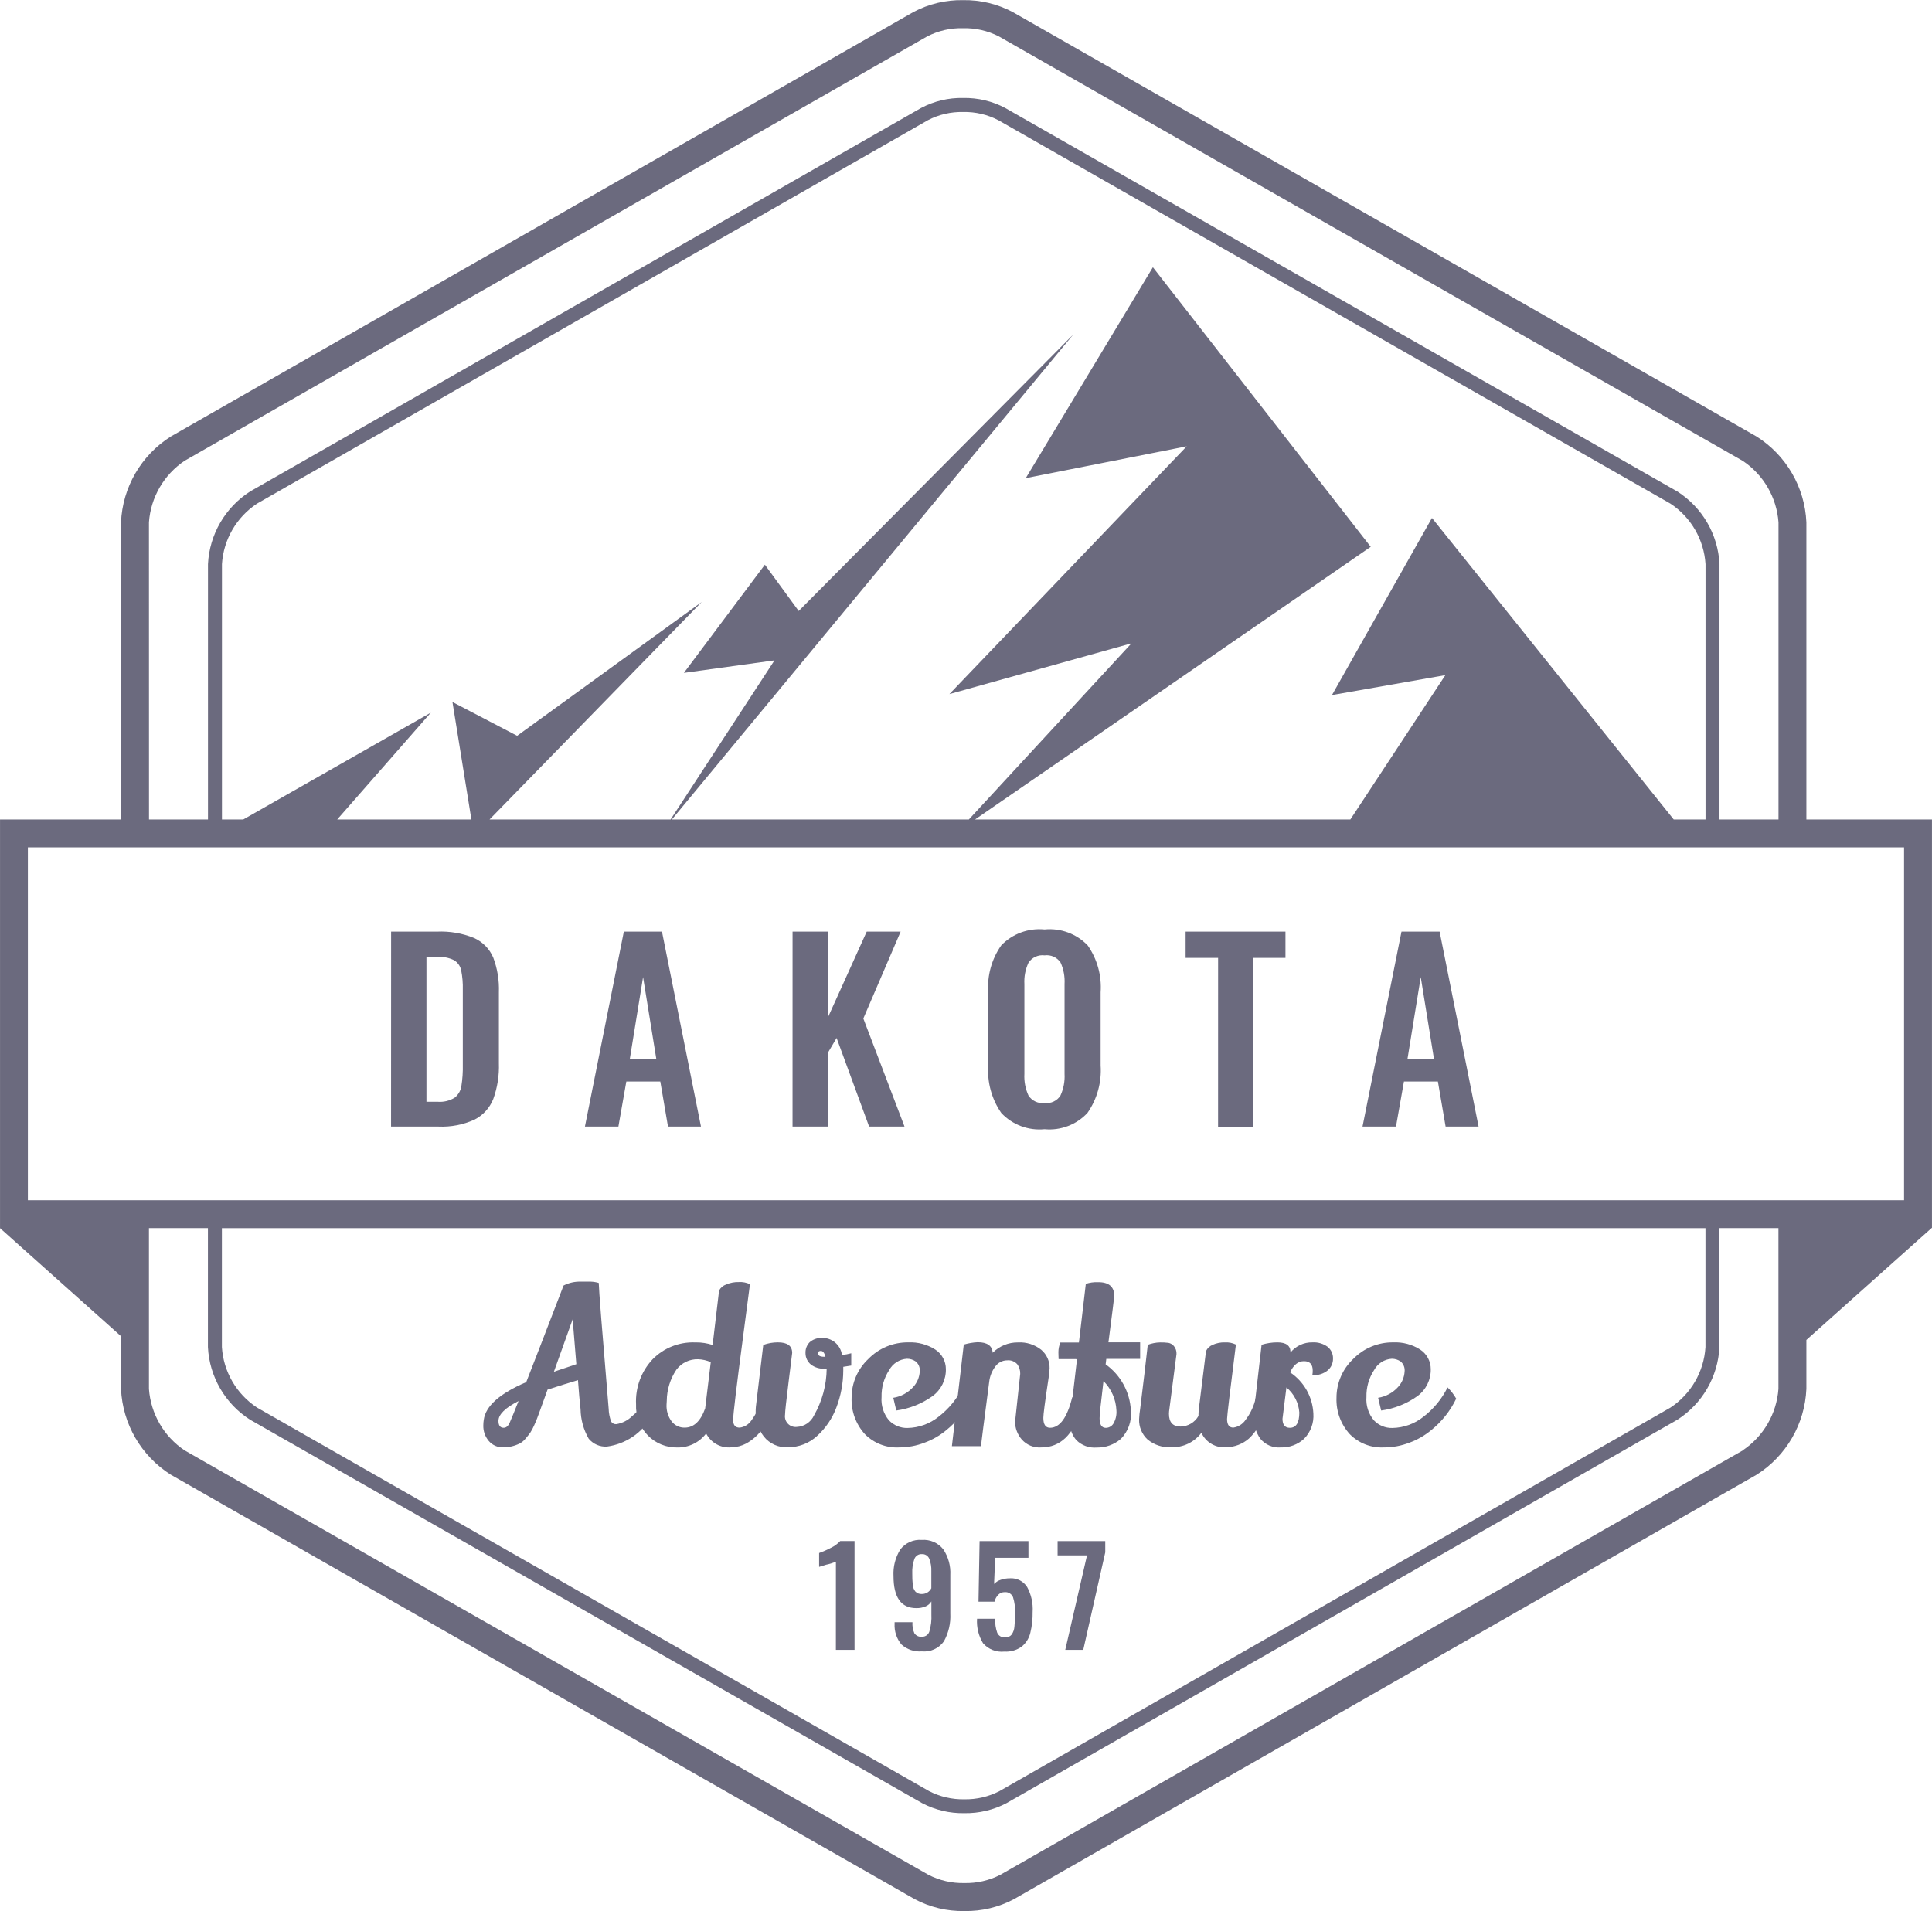
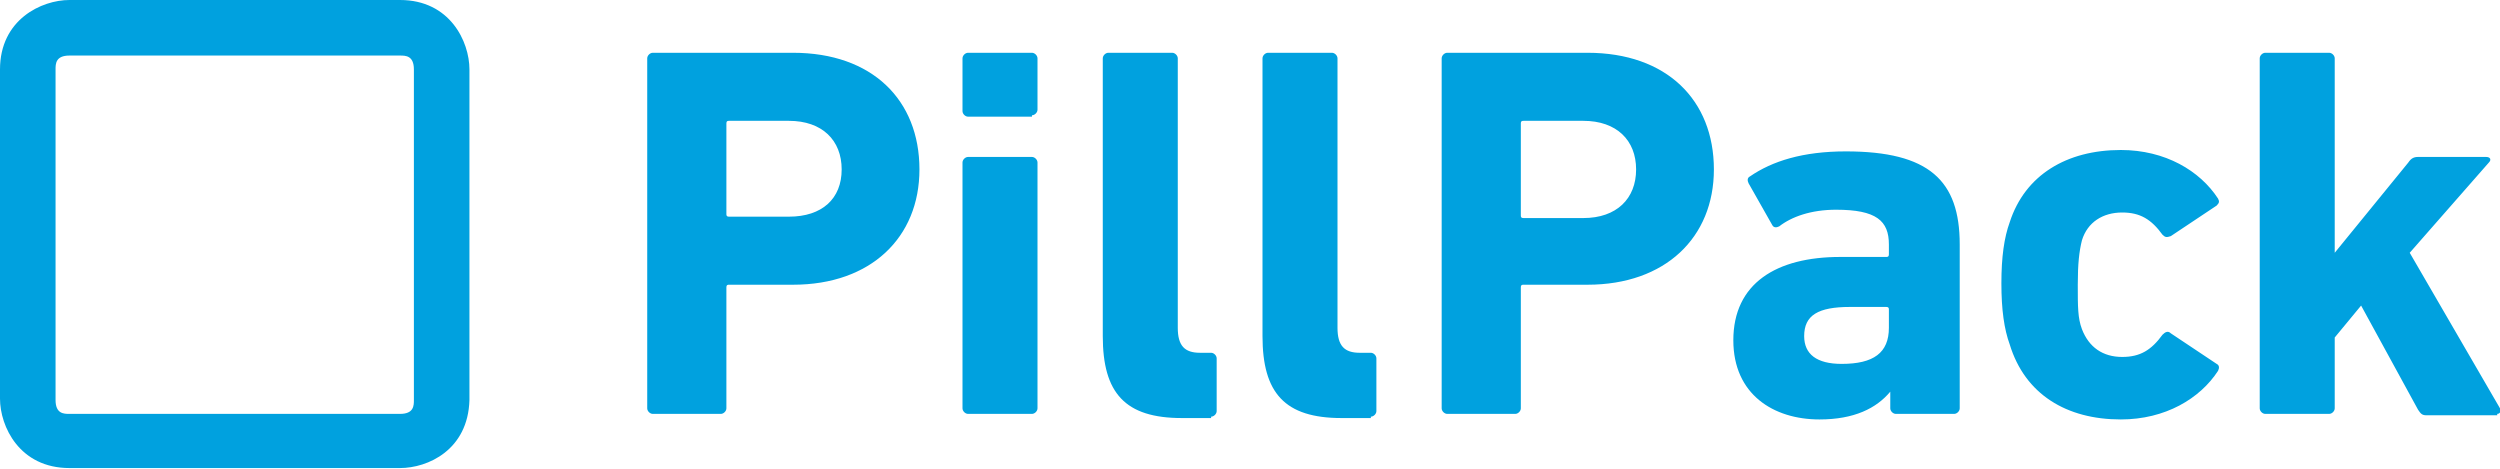
- <svg xmlns="http://www.w3.org/2000/svg" id="Group_40" data-name="Group 40" width="70.95" height="70.181" viewBox="0 0 70.95 70.181">
-   <g id="Group_35" data-name="Group 35" transform="translate(14.363 34.136)">
-     <path id="Path_63" data-name="Path 63" d="M-2283.251,2412.329h1.687a3.242,3.242,0,0,1,1.363.235,1.382,1.382,0,0,1,.7.716,3.274,3.274,0,0,1,.208,1.277v2.608a3.5,3.5,0,0,1-.208,1.316,1.453,1.453,0,0,1-.694.756,2.887,2.887,0,0,1-1.317.252h-1.741Zm1.706,6.249a1.035,1.035,0,0,0,.627-.149.675.675,0,0,0,.247-.42,4.433,4.433,0,0,0,.053-.8v-2.74a3.257,3.257,0,0,0-.061-.726.569.569,0,0,0-.261-.365,1.238,1.238,0,0,0-.624-.12h-.389v5.321Z" transform="translate(2283.251 -2412.25)" fill="#6b6a7e" />
-     <path id="Path_64" data-name="Path 64" d="M-2272.664,2412.329h1.4l1.432,7.159h-1.211l-.282-1.653h-1.248l-.291,1.653h-1.229Zm1.192,4.676-.486-3.006-.487,3.006Z" transform="translate(2281.211 -2412.25)" fill="#6b6a7e" />
-     <path id="Path_65" data-name="Path 65" d="M-2264.281,2412.329h1.3v3.147l1.423-3.147h1.246l-1.37,3.191,1.512,3.968h-1.3l-1.194-3.253-.318.54v2.713h-1.3Z" transform="translate(2279.024 -2412.25)" fill="#6b6a7e" />
-     <path id="Path_66" data-name="Path 66" d="M-2254.558,2418.966a2.738,2.738,0,0,1-.478-1.745v-2.687a2.669,2.669,0,0,1,.478-1.724,1.943,1.943,0,0,1,1.59-.583,1.933,1.933,0,0,1,1.582.583,2.675,2.675,0,0,1,.477,1.724v2.687a2.732,2.732,0,0,1-.482,1.742,1.906,1.906,0,0,1-1.578.6A1.919,1.919,0,0,1-2254.558,2418.966Zm2.174-.64a1.681,1.681,0,0,0,.15-.795v-3.3a1.681,1.681,0,0,0-.145-.787.61.61,0,0,0-.588-.266.615.615,0,0,0-.592.271,1.63,1.63,0,0,0-.15.782v3.3a1.681,1.681,0,0,0,.15.795.613.613,0,0,0,.592.274A.6.6,0,0,0-2252.384,2418.326Z" transform="translate(2276.965 -2412.227)" fill="#6b6a7e" />
-     <path id="Path_67" data-name="Path 67" d="M-2244.517,2413.293h-1.193v-.964h3.667v.964h-1.175v6.2h-1.3Z" transform="translate(2274.887 -2412.25)" fill="#6b6a7e" />
-     <path id="Path_68" data-name="Path 68" d="M-2235.92,2412.329h1.4l1.431,7.159h-1.211l-.283-1.653h-1.247l-.292,1.653h-1.229Zm1.193,4.676-.486-3.006-.487,3.006Z" transform="translate(2273.025 -2412.25)" fill="#6b6a7e" />
-   </g>
-   <g id="Group_37" data-name="Group 37" transform="translate(17.743 47.076)">
-     <g id="Group_36" data-name="Group 36">
-       <path id="Path_69" data-name="Path 69" d="M-2274.355,2434.927a.8.8,0,0,1-.67-.288,2.237,2.237,0,0,1-.3-1.083c-.032-.273-.063-.629-.095-1.069q-.555.167-1.117.349l-.269.745c-.054.142-.091.244-.111.3s-.06.152-.115.274a1.755,1.755,0,0,1-.143.266c-.039.054-.095.125-.166.209a.686.686,0,0,1-.218.183,1.335,1.335,0,0,1-.61.142.662.662,0,0,1-.527-.234.846.846,0,0,1-.2-.574,1.294,1.294,0,0,1,.016-.2q.1-.76,1.56-1.386.413-1.053,1.371-3.549a1.3,1.3,0,0,1,.641-.142h.361a1.185,1.185,0,0,1,.29.047q.007.372.364,4.618a1.508,1.508,0,0,0,.087.463.2.2,0,0,0,.19.107,1.076,1.076,0,0,0,.59-.3,3.234,3.234,0,0,0,.661-.752l.221.539-.189.253A2.224,2.224,0,0,1-2274.355,2434.927Zm-3.985-.943c0,.17.064.253.19.253.1,0,.172-.068.23-.205s.174-.406.317-.776Q-2278.339,2433.63-2278.34,2433.984Zm2.725-3.731-.689,1.926q.554-.19.824-.277Z" transform="translate(2278.902 -2428.876)" fill="#6b6a7e" />
-       <path id="Path_70" data-name="Path 70" d="M-2268.367,2428.977a1.092,1.092,0,0,1,.467-.09.823.823,0,0,1,.408.079q-.079.618-.254,1.94-.364,2.764-.364,3.046t.238.282a.6.6,0,0,0,.427-.257,2.455,2.455,0,0,0,.4-.844,1.174,1.174,0,0,1,.309.467,1.811,1.811,0,0,1-.9,1.22,1.2,1.2,0,0,1-.522.135.936.936,0,0,1-.943-.507,1.292,1.292,0,0,1-1.054.514,1.475,1.475,0,0,1-1.081-.435,1.545,1.545,0,0,1-.439-1.149,2.254,2.254,0,0,1,.609-1.656,2.078,2.078,0,0,1,1.545-.619h.048a1.929,1.929,0,0,1,.61.095l.237-2A.464.464,0,0,1-2268.367,2428.977Zm-1.027,2.745a.959.959,0,0,0-.8.384,2.092,2.092,0,0,0-.353,1.145,1.143,1.143,0,0,0-.008.135.951.951,0,0,0,.186.618.589.589,0,0,0,.479.23q.5,0,.753-.706l.206-1.7A1.279,1.279,0,0,0-2269.393,2431.722Z" transform="translate(2277.29 -2428.878)" fill="#6b6a7e" />
-       <path id="Path_71" data-name="Path 71" d="M-2263.061,2434.087a2.661,2.661,0,0,1-.714,1.049,1.554,1.554,0,0,1-1.057.408,1.049,1.049,0,0,1-.892-.392,1.45,1.45,0,0,1-.3-.9c0-.068,0-.137.009-.205l.27-2.259a1.527,1.527,0,0,1,.539-.095q.522,0,.523.388,0,.016-.131,1.058c-.087.694-.131,1.1-.131,1.208a.392.392,0,0,0,.436.451.731.731,0,0,0,.626-.419,3.538,3.538,0,0,0,.467-1.72h-.071a.751.751,0,0,1-.507-.15.536.536,0,0,1-.2-.42.534.534,0,0,1,.151-.4.641.641,0,0,1,.435-.158.719.719,0,0,1,.753.626,2.26,2.26,0,0,0,.341-.063v.451l-.293.047v.135A3.832,3.832,0,0,1-2263.061,2434.087Zm-.678-2c0,.09.077.135.23.135h.047c-.036-.142-.092-.214-.166-.214S-2263.739,2432.038-2263.739,2432.09Z" transform="translate(2276.032 -2429.469)" fill="#6b6a7e" />
-       <path id="Path_72" data-name="Path 72" d="M-2259.233,2433.38a.909.909,0,0,0,.242-.567.421.421,0,0,0-.147-.373.566.566,0,0,0-.321-.1.8.8,0,0,0-.654.416,1.726,1.726,0,0,0-.28.99,1.186,1.186,0,0,0,.273.856.909.909,0,0,0,.678.28,1.873,1.873,0,0,0,1.141-.411,3.094,3.094,0,0,0,.887-1.078,1.862,1.862,0,0,1,.317.413,3.377,3.377,0,0,1-.927,1.164,2.723,2.723,0,0,1-.787.451,2.584,2.584,0,0,1-.939.175,1.643,1.643,0,0,1-1.251-.483,1.874,1.874,0,0,1-.492-1.339,1.948,1.948,0,0,1,.614-1.426,2.015,2.015,0,0,1,1.469-.61,1.7,1.7,0,0,1,.991.265.856.856,0,0,1,.388.718,1.2,1.2,0,0,1-.486.989,2.988,2.988,0,0,1-1.335.531l-.11-.467A1.24,1.24,0,0,0-2259.233,2433.38Z" transform="translate(2275.024 -2429.514)" fill="#6b6a7e" />
-       <path id="Path_73" data-name="Path 73" d="M-2254.435,2434.66l.19-1.766a.561.561,0,0,0-.11-.356.44.44,0,0,0-.369-.142.535.535,0,0,0-.435.226,1.146,1.146,0,0,0-.225.565c-.19,1.448-.291,2.234-.3,2.362h-1.07l.436-3.731a2.2,2.2,0,0,1,.507-.088c.354,0,.538.13.555.388a1.287,1.287,0,0,1,.93-.38,1.254,1.254,0,0,1,.852.27.865.865,0,0,1,.308.682,3.268,3.268,0,0,1-.047.419q-.182,1.2-.183,1.4,0,.364.246.364.539,0,.816-1.125a1.439,1.439,0,0,1,.325.452q-.421,1.393-1.458,1.394a.872.872,0,0,1-.729-.3A1.013,1.013,0,0,1-2254.435,2434.66Z" transform="translate(2273.968 -2429.512)" fill="#6b6a7e" />
-       <path id="Path_74" data-name="Path 74" d="M-2249.669,2429.4q0,.048-.214,1.7h1.164v.61h-1.243l-.024.2a2.215,2.215,0,0,1,.927,1.7,1.3,1.3,0,0,1-.368,1.037,1.31,1.31,0,0,1-.884.317.947.947,0,0,1-.752-.273.973.973,0,0,1-.237-.662,1.28,1.28,0,0,1,.015-.189l.246-2.107-.032-.016h-.642c0-.052-.008-.138-.008-.257a.936.936,0,0,1,.072-.353h.682l.253-2.154a1.282,1.282,0,0,1,.444-.062C-2249.87,2428.887-2249.669,2429.057-2249.669,2429.4Zm.079,4.2a1.619,1.619,0,0,0-.475-1.076q-.143,1.178-.143,1.362c0,.238.077.356.229.356a.33.33,0,0,0,.277-.154A.839.839,0,0,0-2249.59,2433.6Z" transform="translate(2272.846 -2428.878)" fill="#6b6a7e" />
-       <path id="Path_75" data-name="Path 75" d="M-2244.353,2431.819q-.324,2.566-.325,2.732,0,.318.23.318a.65.65,0,0,0,.448-.282,2.077,2.077,0,0,0,.384-.843,1.523,1.523,0,0,1,.317.443,1.905,1.905,0,0,1-.578,1.085,1.293,1.293,0,0,1-.816.317.917.917,0,0,1-.927-.531,1.322,1.322,0,0,1-1.1.531,1.251,1.251,0,0,1-.879-.285.968.968,0,0,1-.309-.745,3.231,3.231,0,0,1,.04-.387q.182-1.474.278-2.344a1.351,1.351,0,0,1,.451-.088,2.16,2.16,0,0,1,.309.016.344.344,0,0,1,.2.119.419.419,0,0,1,.095.293l-.261,2.02a1.1,1.1,0,0,0-.016.174q0,.467.427.468a.771.771,0,0,0,.657-.389c0-.057,0-.15.016-.277l.261-2.107a.463.463,0,0,1,.238-.226,1.017,1.017,0,0,1,.456-.092A.812.812,0,0,1-2244.353,2431.819Z" transform="translate(2271.997 -2429.514)" fill="#6b6a7e" />
-       <path id="Path_76" data-name="Path 76" d="M-2240.324,2432.776q0-.347-.321-.347c-.215,0-.384.137-.51.411a1.924,1.924,0,0,1,.855,1.513,1.2,1.2,0,0,1-.341.926,1.206,1.206,0,0,1-.855.317.877.877,0,0,1-.753-.32,1.327,1.327,0,0,1-.238-.812c0-.1,0-.174.008-.223l.277-2.415a1.961,1.961,0,0,1,.578-.088c.322,0,.483.12.483.357v.016a1.013,1.013,0,0,1,.808-.373.858.858,0,0,1,.554.162.534.534,0,0,1,.2.432.548.548,0,0,1-.2.439.785.785,0,0,1-.527.171h-.032A.9.9,0,0,0-2240.324,2432.776Zm-.966.618q-.144,1.143-.144,1.15c0,.222.09.332.27.332.232,0,.348-.187.348-.561A1.311,1.311,0,0,0-2241.29,2433.394Z" transform="translate(2270.789 -2429.514)" fill="#6b6a7e" />
-       <path id="Path_77" data-name="Path 77" d="M-2236.322,2433.38a.909.909,0,0,0,.242-.567.423.423,0,0,0-.146-.373.567.567,0,0,0-.321-.1.793.793,0,0,0-.653.416,1.724,1.724,0,0,0-.281.99,1.185,1.185,0,0,0,.274.856.9.9,0,0,0,.677.28,1.875,1.875,0,0,0,1.141-.411,3.087,3.087,0,0,0,.887-1.078,1.855,1.855,0,0,1,.317.413,3.352,3.352,0,0,1-.927,1.164,2.72,2.72,0,0,1-.787.451,2.583,2.583,0,0,1-.939.175,1.646,1.646,0,0,1-1.252-.483,1.877,1.877,0,0,1-.491-1.339,1.95,1.95,0,0,1,.614-1.426,2.015,2.015,0,0,1,1.47-.61,1.7,1.7,0,0,1,.99.265.857.857,0,0,1,.388.718,1.2,1.2,0,0,1-.487.989,2.988,2.988,0,0,1-1.335.531l-.111-.467A1.24,1.24,0,0,0-2236.322,2433.38Z" transform="translate(2269.919 -2429.514)" fill="#6b6a7e" />
+ <svg xmlns="http://www.w3.org/2000/svg" version="1.0" id="Layer_1" x="0px" y="0px" viewBox="0 0 180 33.7" enable-background="new 0 0 180 33.7" xml:space="preserve">
+   <g>
+     <path fill="#00A1DF" d="M98.7,30c0.2,0,0.4-0.2,0.4-0.4v-3.8c0-0.2-0.2-0.4-0.4-0.4h-0.8c-1.1,0-1.6-0.5-1.6-1.8V4.2   c0-0.2-0.2-0.4-0.4-0.4h-4.6c-0.2,0-0.4,0.2-0.4,0.4v20c0,4.1,1.6,5.9,5.7,5.9H98.7z M87.2,30c0.2,0,0.4-0.2,0.4-0.4v-3.8   c0-0.2-0.2-0.4-0.4-0.4h-0.8c-1.1,0-1.6-0.5-1.6-1.8V4.2c0-0.2-0.2-0.4-0.4-0.4h-4.6c-0.2,0-0.4,0.2-0.4,0.4v20   c0,4.1,1.6,5.9,5.7,5.9H87.2z M74.3,29.8c0.2,0,0.4-0.2,0.4-0.4V11.7c0-0.2-0.2-0.4-0.4-0.4h-4.6c-0.2,0-0.4,0.2-0.4,0.4v17.7   c0,0.2,0.2,0.4,0.4,0.4H74.3z M74.3,8.3c0.2,0,0.4-0.2,0.4-0.4V4.2c0-0.2-0.2-0.4-0.4-0.4h-4.6c-0.2,0-0.4,0.2-0.4,0.4v3.8   c0,0.2,0.2,0.4,0.4,0.4H74.3z M56.8,15.6h-4.3c-0.2,0-0.2-0.1-0.2-0.2V8.9c0-0.2,0.1-0.2,0.2-0.2h4.3c2.4,0,3.8,1.4,3.8,3.5   C60.6,14.3,59.2,15.6,56.8,15.6 M51.9,29.8c0.2,0,0.4-0.2,0.4-0.4v-8.7c0-0.2,0.1-0.2,0.2-0.2h4.6c5.6,0,9.1-3.4,9.1-8.3   c0-5-3.4-8.4-9.1-8.4H47c-0.2,0-0.4,0.2-0.4,0.4v25.2c0,0.2,0.2,0.4,0.4,0.4H51.9z" />
+     <path fill="#00A1DF" d="M179.8,29.8c0.2,0,0.3-0.2,0.2-0.4l-6.5-11.2l5.7-6.5c0.2-0.2,0.1-0.4-0.2-0.4h-4.9c-0.3,0-0.5,0.1-0.7,0.4   l-5.3,6.5v-14c0-0.2-0.2-0.4-0.4-0.4h-4.6c-0.2,0-0.4,0.2-0.4,0.4v25.2c0,0.2,0.2,0.4,0.4,0.4h4.6c0.2,0,0.4-0.2,0.4-0.4v-5.1   L170,22l4.1,7.5c0.2,0.3,0.3,0.4,0.6,0.4H179.8z M152.7,30.2c3.2,0,5.7-1.5,7-3.5c0.1-0.2,0.1-0.4-0.1-0.5l-3.3-2.2   c-0.2-0.2-0.4-0.1-0.6,0.1c-0.8,1.1-1.6,1.6-2.9,1.6c-1.4,0-2.4-0.7-2.9-2c-0.3-0.8-0.3-1.6-0.3-3.2c0-1.5,0.1-2.4,0.3-3.2   c0.4-1.3,1.5-2,2.9-2c1.3,0,2.1,0.5,2.9,1.6c0.2,0.2,0.3,0.2,0.6,0.1l3.3-2.2c0.2-0.2,0.2-0.3,0.1-0.5c-1.3-2-3.8-3.5-7-3.5   c-3.9,0-6.9,1.8-8,5.2c-0.4,1.1-0.6,2.5-0.6,4.4c0,1.9,0.2,3.3,0.6,4.4C145.8,28.4,148.8,30.2,152.7,30.2 M132.6,26.2   c-1.8,0-2.7-0.7-2.7-2c0-1.5,1-2.1,3.3-2.1h2.6c0.2,0,0.2,0.1,0.2,0.2v1.3C136,25.4,134.9,26.2,132.6,26.2 M140.7,29.8   c0.2,0,0.4-0.2,0.4-0.4V17.6c0-4.6-2.2-6.7-8.2-6.7c-3.1,0-5.3,0.7-6.9,1.8c-0.2,0.1-0.2,0.3-0.1,0.5l1.7,3   c0.1,0.2,0.3,0.2,0.5,0.1c0.9-0.7,2.3-1.2,4.1-1.2c2.9,0,3.8,0.8,3.8,2.5v0.7c0,0.2-0.1,0.2-0.2,0.2h-3.3c-4.6,0-7.7,1.9-7.7,6   c0,3.9,2.9,5.7,6.2,5.7c2.5,0,4.1-0.8,5.1-2h0v1.2c0,0.2,0.2,0.4,0.4,0.4H140.7z M114,15.7h-4.3c-0.2,0-0.2-0.1-0.2-0.2V8.9   c0-0.2,0.1-0.2,0.2-0.2h4.3c2.4,0,3.8,1.4,3.8,3.5C117.8,14.3,116.4,15.7,114,15.7 M109.1,29.8c0.2,0,0.4-0.2,0.4-0.4v-8.7   c0-0.2,0.1-0.2,0.2-0.2h4.6c5.6,0,9.1-3.4,9.1-8.3c0-5-3.4-8.4-9.1-8.4h-10.1c-0.2,0-0.4,0.2-0.4,0.4v25.2c0,0.2,0.2,0.4,0.4,0.4   H109.1z" />
+     <g>
+       <path fill="#00A1DF" d="M28.8,33.7H5c-3.6,0-5-3-5-5V5c0-3.6,3-5,5-5h23.8c3.6,0,5,3,5,5v23.8C33.7,32.4,30.8,33.7,28.8,33.7z     M5,4C4,4,4,4.6,4,5v23.8c0,1,0.6,1,1,1h23.8c1,0,1-0.6,1-1V5c0-1-0.6-1-1-1H5z" />
    </g>
  </g>
-   <g id="Group_38" data-name="Group 38" transform="translate(30.082 56.555)">
-     <path id="Path_78" data-name="Path 78" d="M-2262.41,2441.884a1.8,1.8,0,0,1-.361.113c-.167.049-.253.076-.256.079v-.509a3.282,3.282,0,0,0,.431-.19,1.116,1.116,0,0,0,.343-.249h.527v3.995h-.685Z" transform="translate(2263.026 -2441.085)" fill="#6b6a7e" />
-     <path id="Path_79" data-name="Path 79" d="M-2259.223,2444.911a1.1,1.1,0,0,1-.249-.758v-.059h.656a.855.855,0,0,0,.072.41.293.293,0,0,0,.278.124.272.272,0,0,0,.269-.186,1.86,1.86,0,0,0,.076-.638v-.473a.445.445,0,0,1-.212.183.827.827,0,0,1-.341.064q-.837,0-.838-1.174a1.673,1.673,0,0,1,.249-.979.9.9,0,0,1,.791-.352.915.915,0,0,1,.79.348,1.554,1.554,0,0,1,.256.939v1.415a1.91,1.91,0,0,1-.234,1.021.887.887,0,0,1-.812.37A.992.992,0,0,1-2259.223,2444.911Zm1.1-2.069v-.621a1.13,1.13,0,0,0-.076-.458.276.276,0,0,0-.274-.169.274.274,0,0,0-.273.181,1.385,1.385,0,0,0-.077.525,3.688,3.688,0,0,0,.018.422.457.457,0,0,0,.093.244.3.3,0,0,0,.244.093A.382.382,0,0,0-2258.121,2442.843Z" transform="translate(2262.243 -2441.072)" fill="#6b6a7e" />
-     <path id="Path_80" data-name="Path 80" d="M-2255.346,2444.88a1.534,1.534,0,0,1-.219-.9h.666a1.36,1.36,0,0,0,.074.513.286.286,0,0,0,.291.173.283.283,0,0,0,.241-.106.59.59,0,0,0,.1-.287,4.133,4.133,0,0,0,.023-.5,1.688,1.688,0,0,0-.074-.582.3.3,0,0,0-.306-.187.32.32,0,0,0-.234.094.548.548,0,0,0-.141.256h-.587l.04-2.224h1.794v.612h-1.222l-.04.961a.574.574,0,0,1,.242-.151,1.023,1.023,0,0,1,.345-.056.69.69,0,0,1,.629.323,1.693,1.693,0,0,1,.2.909,3.015,3.015,0,0,1-.086.775.928.928,0,0,1-.314.5.989.989,0,0,1-.641.184A.911.911,0,0,1-2255.346,2444.88Z" transform="translate(2261.364 -2441.085)" fill="#6b6a7e" />
-     <path id="Path_81" data-name="Path 81" d="M-2250.678,2441.653h-1.08v-.524h1.75v.414l-.808,3.581h-.661Z" transform="translate(2260.515 -2441.085)" fill="#6b6a7e" />
-   </g>
-   <g id="Group_39" data-name="Group 39" transform="translate(0)">
-     <path id="Path_82" data-name="Path 82" d="M-2235.395,2398.4v-10.914a3.931,3.931,0,0,0-1.829-3.15l-27.318-15.589h0a3.751,3.751,0,0,0-1.823-.437,3.746,3.746,0,0,0-1.826.438l-27.269,15.588a3.932,3.932,0,0,0-1.828,3.151V2398.4h-4.443v15.01l4.443,3.969v1.938a3.934,3.934,0,0,0,1.828,3.148l27.32,15.59a3.739,3.739,0,0,0,1.823.435,3.727,3.727,0,0,0,1.824-.437l27.271-15.587a3.932,3.932,0,0,0,1.827-3.15v-1.8l4.6-4.111h.012V2398.4Zm-60.867-10.914a2.979,2.979,0,0,1,1.311-2.26l27.271-15.585a2.712,2.712,0,0,1,1.316-.3,2.737,2.737,0,0,1,1.313.3l27.319,15.589a2.976,2.976,0,0,1,1.313,2.259V2398.4h-2.167v-9.379a3.354,3.354,0,0,0-1.549-2.666l-24.682-14.085a3.158,3.158,0,0,0-1.543-.367,3.145,3.145,0,0,0-1.548.368l-24.638,14.083a3.364,3.364,0,0,0-1.548,2.667v9.379h-2.166Zm55.994,10.914-8.877-11.073-3.672,6.505,4.164-.732-3.488,5.3h-13.782l14.529-10.013-8-10.268-4.668,7.746,5.91-1.169-8.714,9.1,6.686-1.864-5.972,6.469h-10.906l14.743-17.814-10.086,10.157-1.242-1.7-2.974,3.973,3.327-.459-3.814,5.842h-6.649l7.79-7.986-6.778,4.914-2.375-1.241.695,4.313h-4.926l3.437-3.922-6.887,3.922h-.784v-9.379a2.881,2.881,0,0,1,1.289-2.221l24.638-14.082a2.665,2.665,0,0,1,1.293-.3,2.659,2.659,0,0,1,1.289.3l.129-.223-.128.223,24.683,14.083a2.88,2.88,0,0,1,1.289,2.22v9.379Zm-60.44,1.025h68.9v12.959h-68.9Zm7.125,13.985h54.482v4.372a2.876,2.876,0,0,1-1.289,2.221l-24.639,14.084a2.707,2.707,0,0,1-1.291.3,2.7,2.7,0,0,1-1.291-.3L-2292.293,2420a2.874,2.874,0,0,1-1.29-2.22Zm55.851,8.165-27.27,15.588a2.757,2.757,0,0,1-1.315.3,2.761,2.761,0,0,1-1.315-.3l-27.318-15.589a2.974,2.974,0,0,1-1.312-2.258v-5.908h2.166v4.372a3.362,3.362,0,0,0,1.548,2.666l24.684,14.085a3.194,3.194,0,0,0,1.544.365,3.208,3.208,0,0,0,1.546-.365l24.638-14.083a3.36,3.36,0,0,0,1.548-2.667v-4.372h2.167v5.908A2.977,2.977,0,0,1-2237.732,2421.57Z" transform="translate(2301.732 -2368.305)" fill="#6b6a7e" />
-   </g>
</svg>
